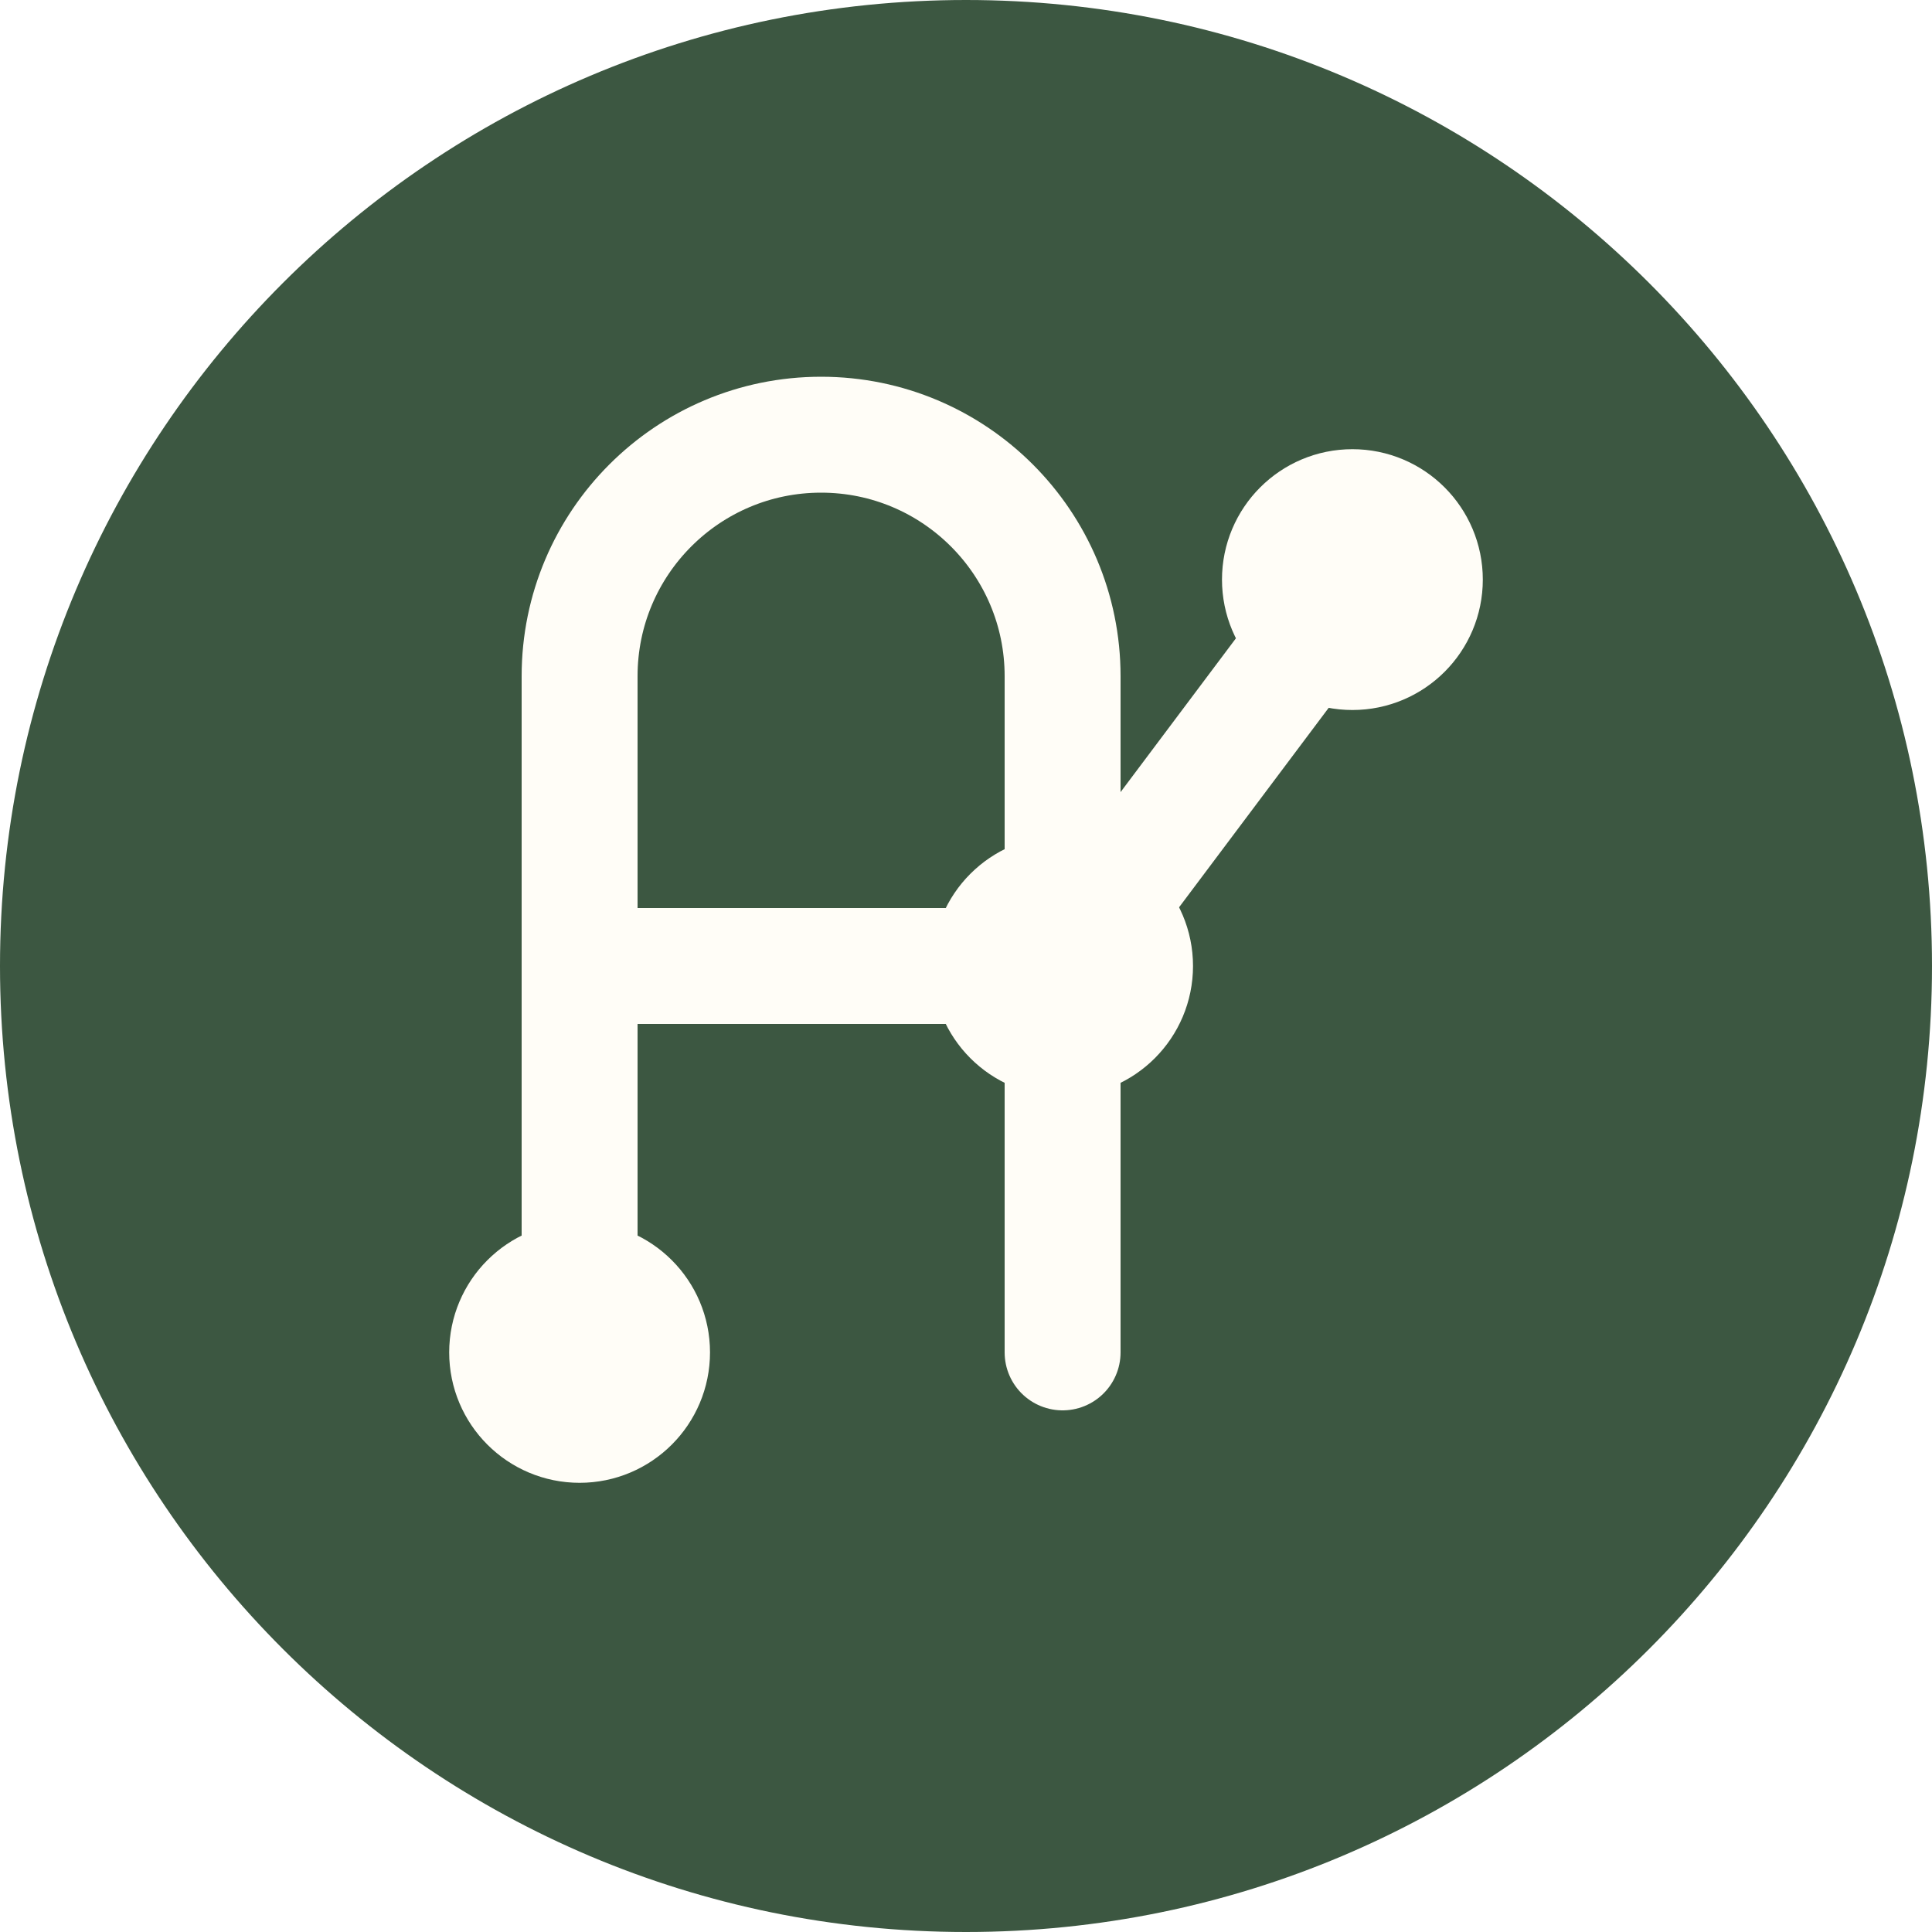
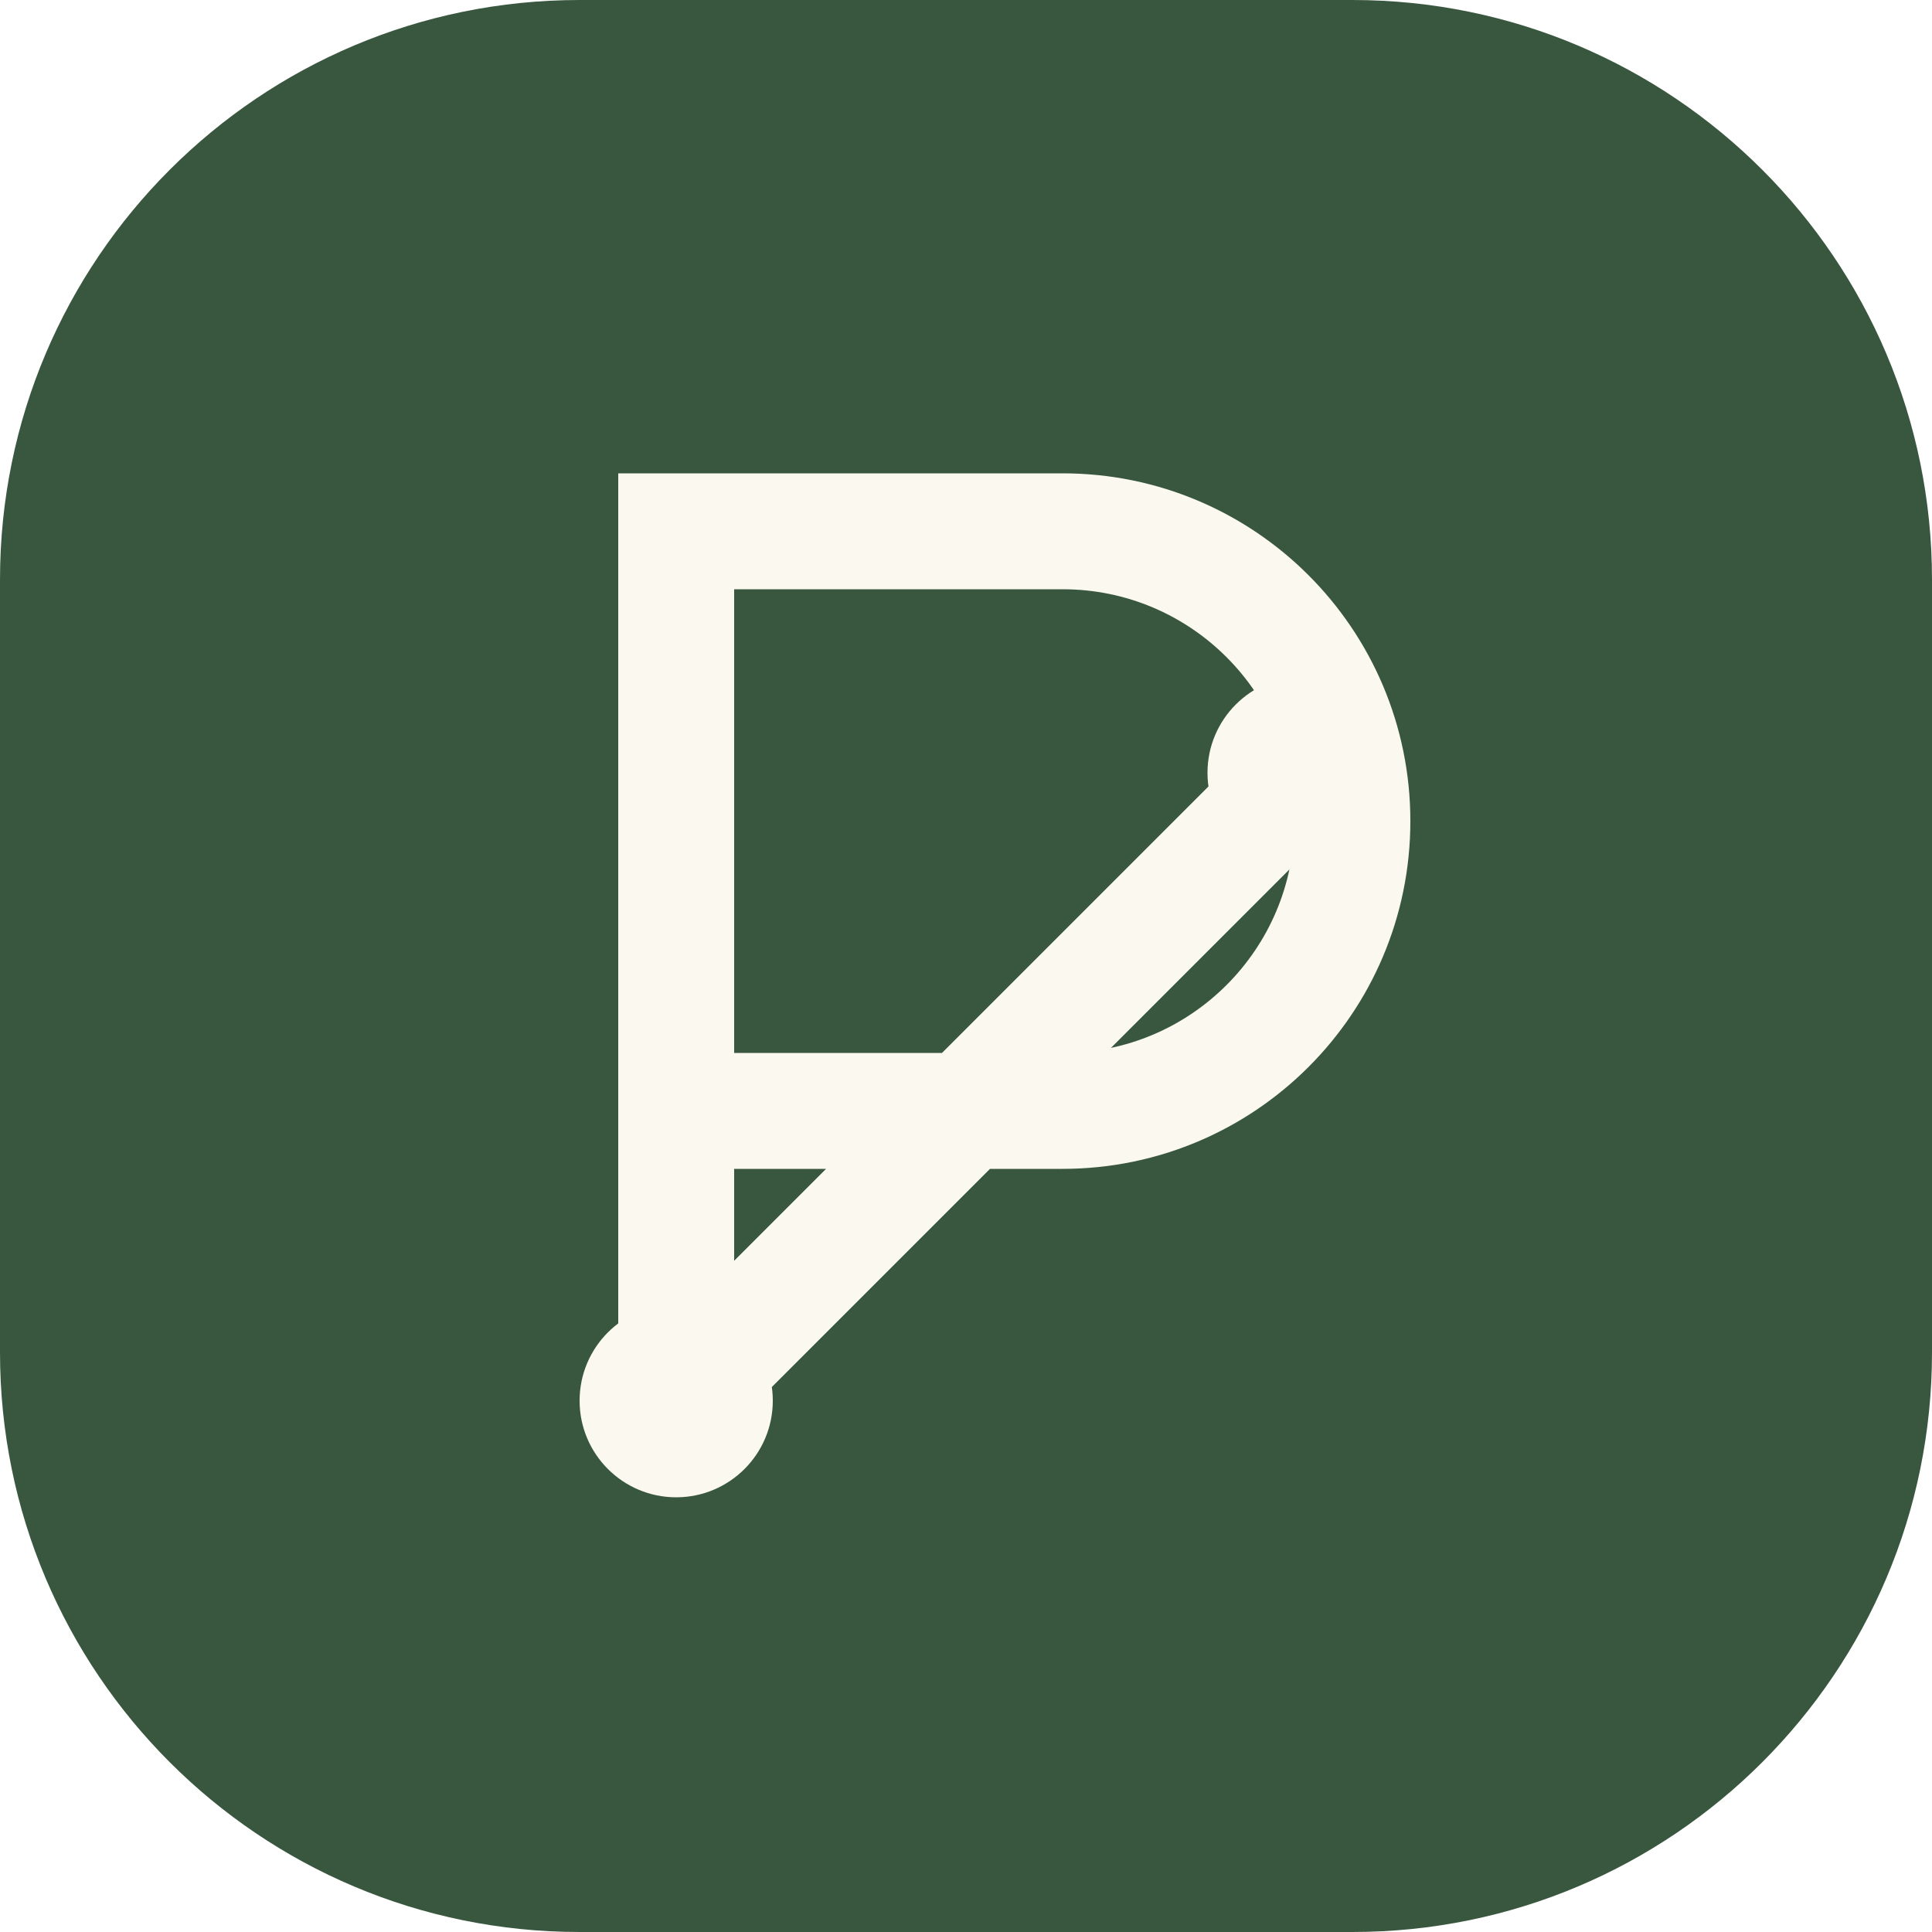
<svg xmlns="http://www.w3.org/2000/svg" viewBox="0 0 40 40">
-   <circle cx="20" cy="20" r="20" fill="#3c5741" />
-   <g transform="translate(4 4)" stroke="#fffdf7" stroke-width="2.4" fill="none" stroke-linecap="round">
-     <path d="M8 24V10a5 5 0 0 1 10 0v14M8 16h10m0 0 6-8" />
-     <circle cx="8" cy="24" r="1.5" fill="#fffdf7" />
-     <circle cx="18" cy="16" r="1.5" fill="#fffdf7" />
-     <circle cx="24" cy="8" r="1.5" fill="#fffdf7" />
+   <rect width="40" height="40" rx="12" fill="#39573f" />
+   <g transform="translate(4 4)" fill="none" stroke="#faf8ef" stroke-width="2.4" stroke-linecap="round">
+     <path d="M10 25V7h8a6 6 0 0 1 0 12h-8m0 6 13-13" />
+     <circle cx="10" cy="25" r="2" fill="#faf8ef" stroke="none" />
+     <circle cx="23" cy="12" r="2" fill="#faf8ef" stroke="none" />
  </g>
</svg>
